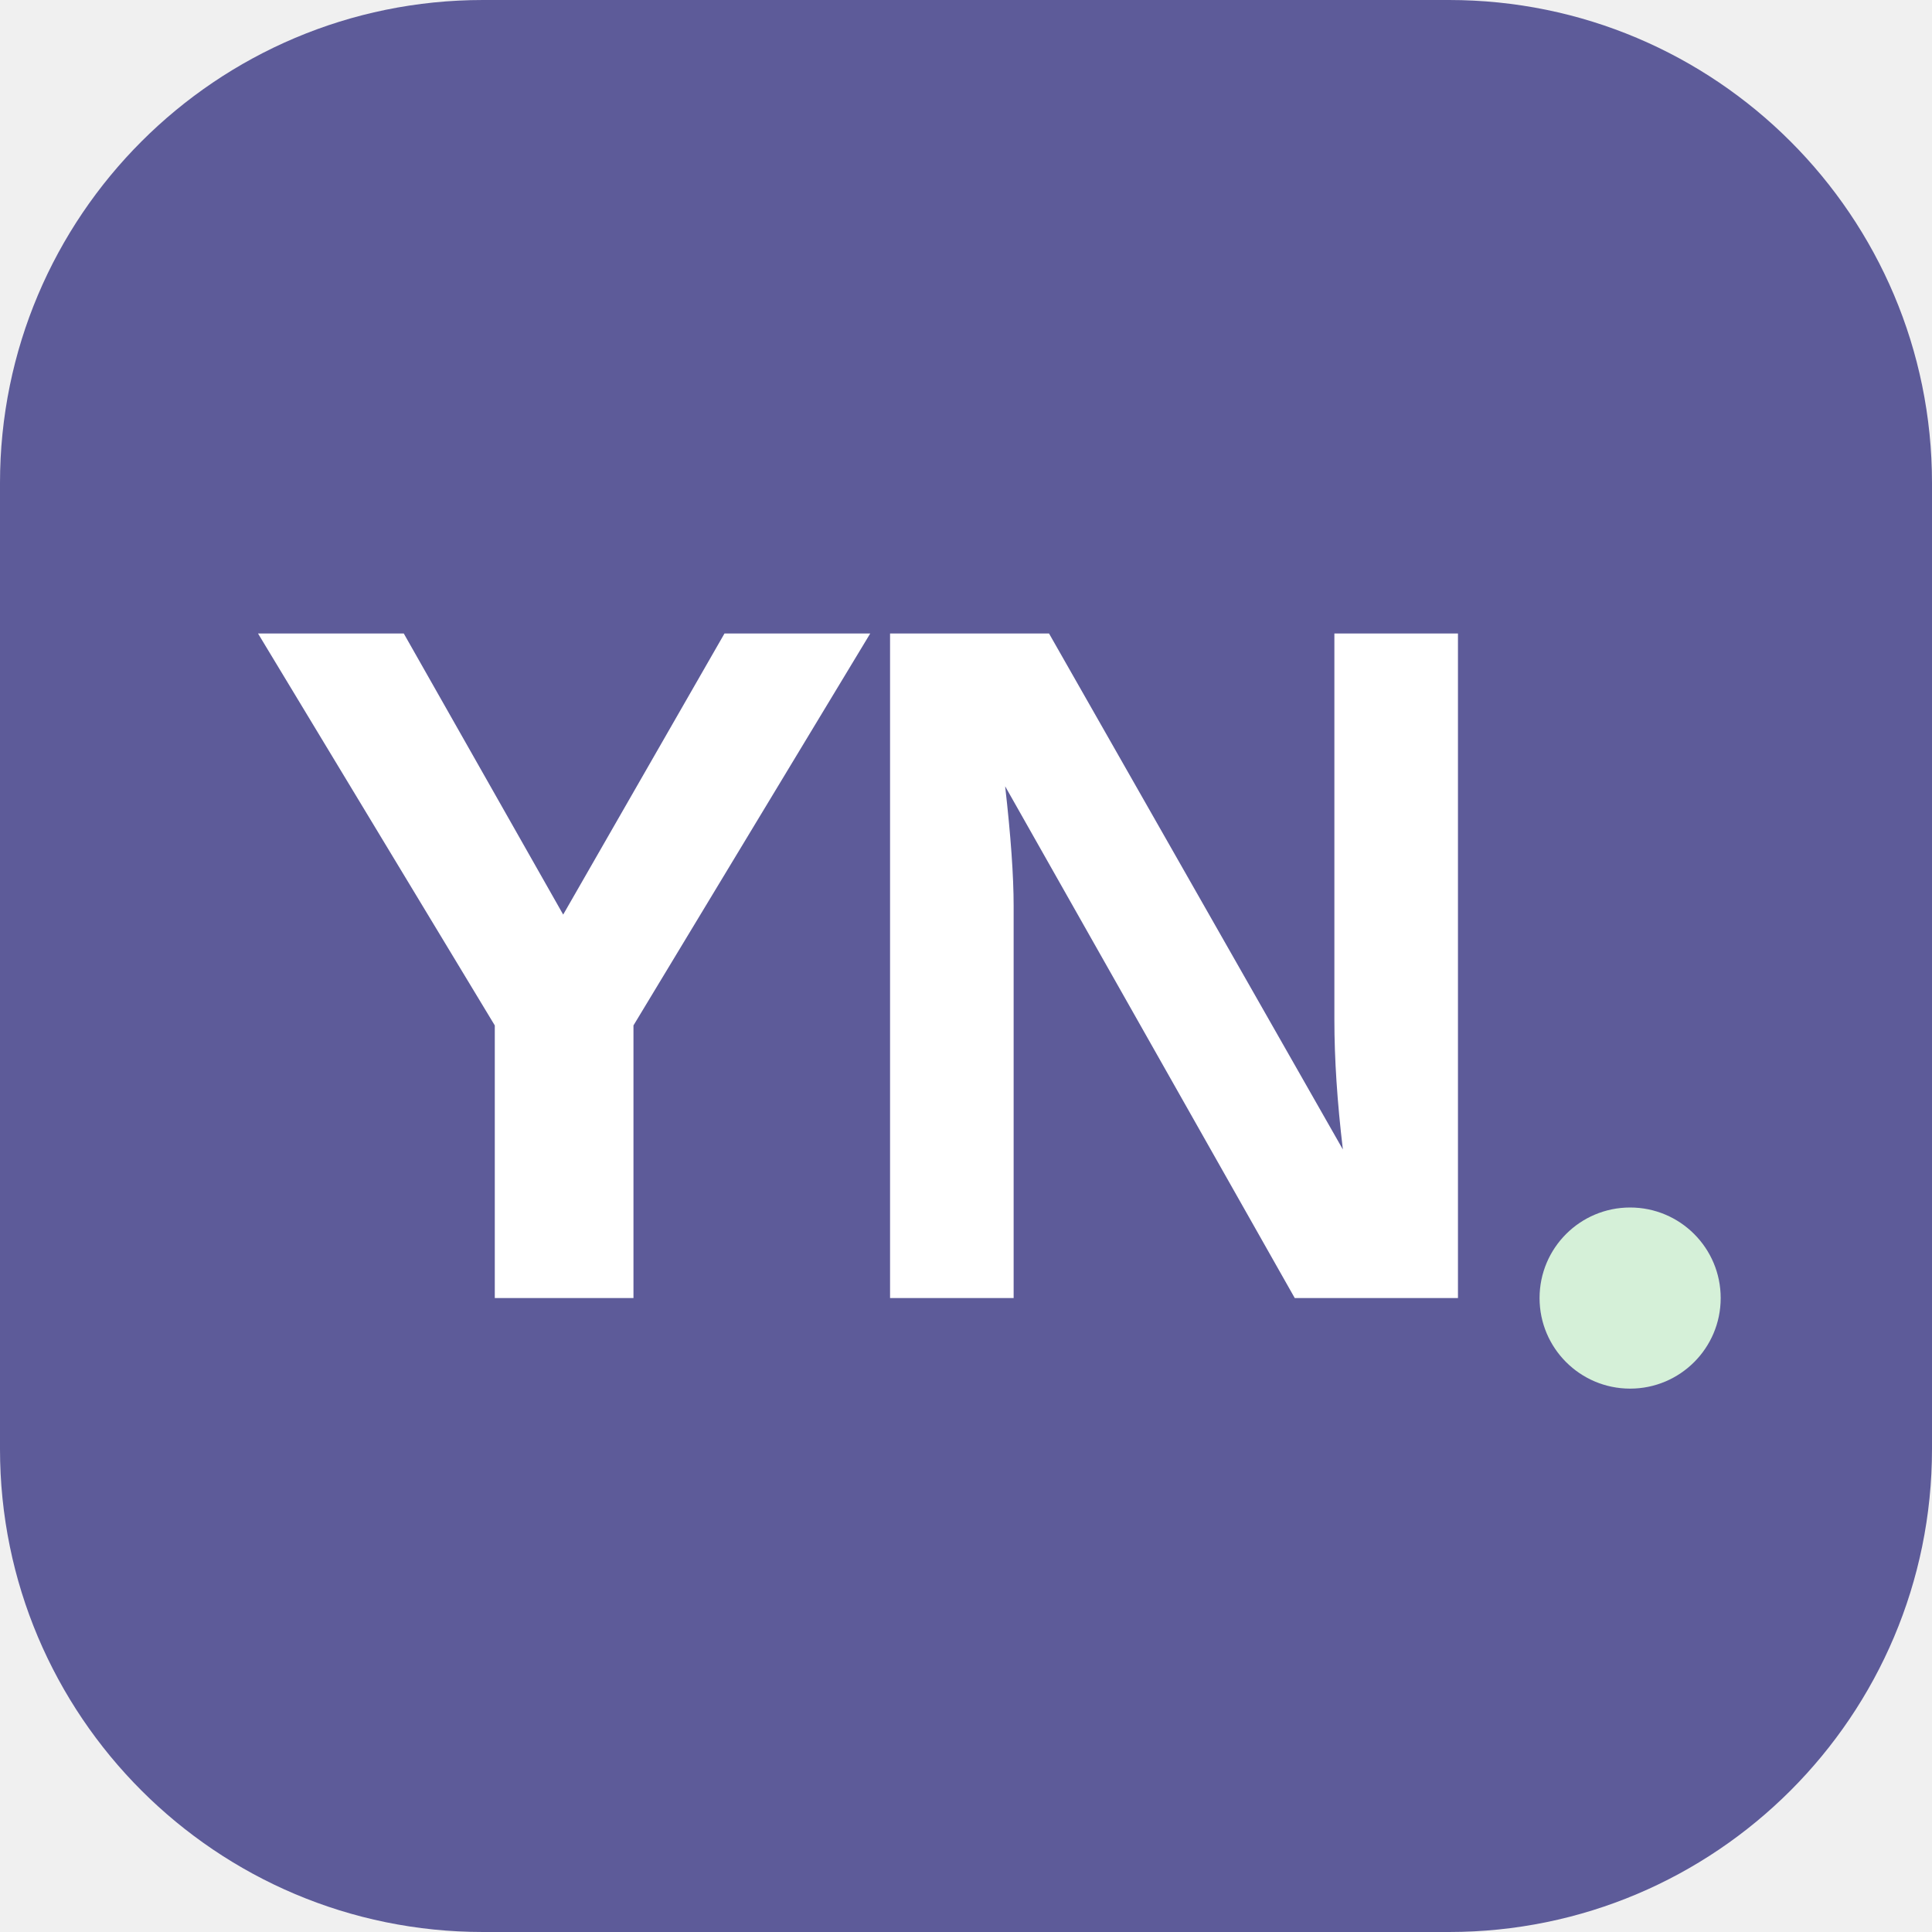
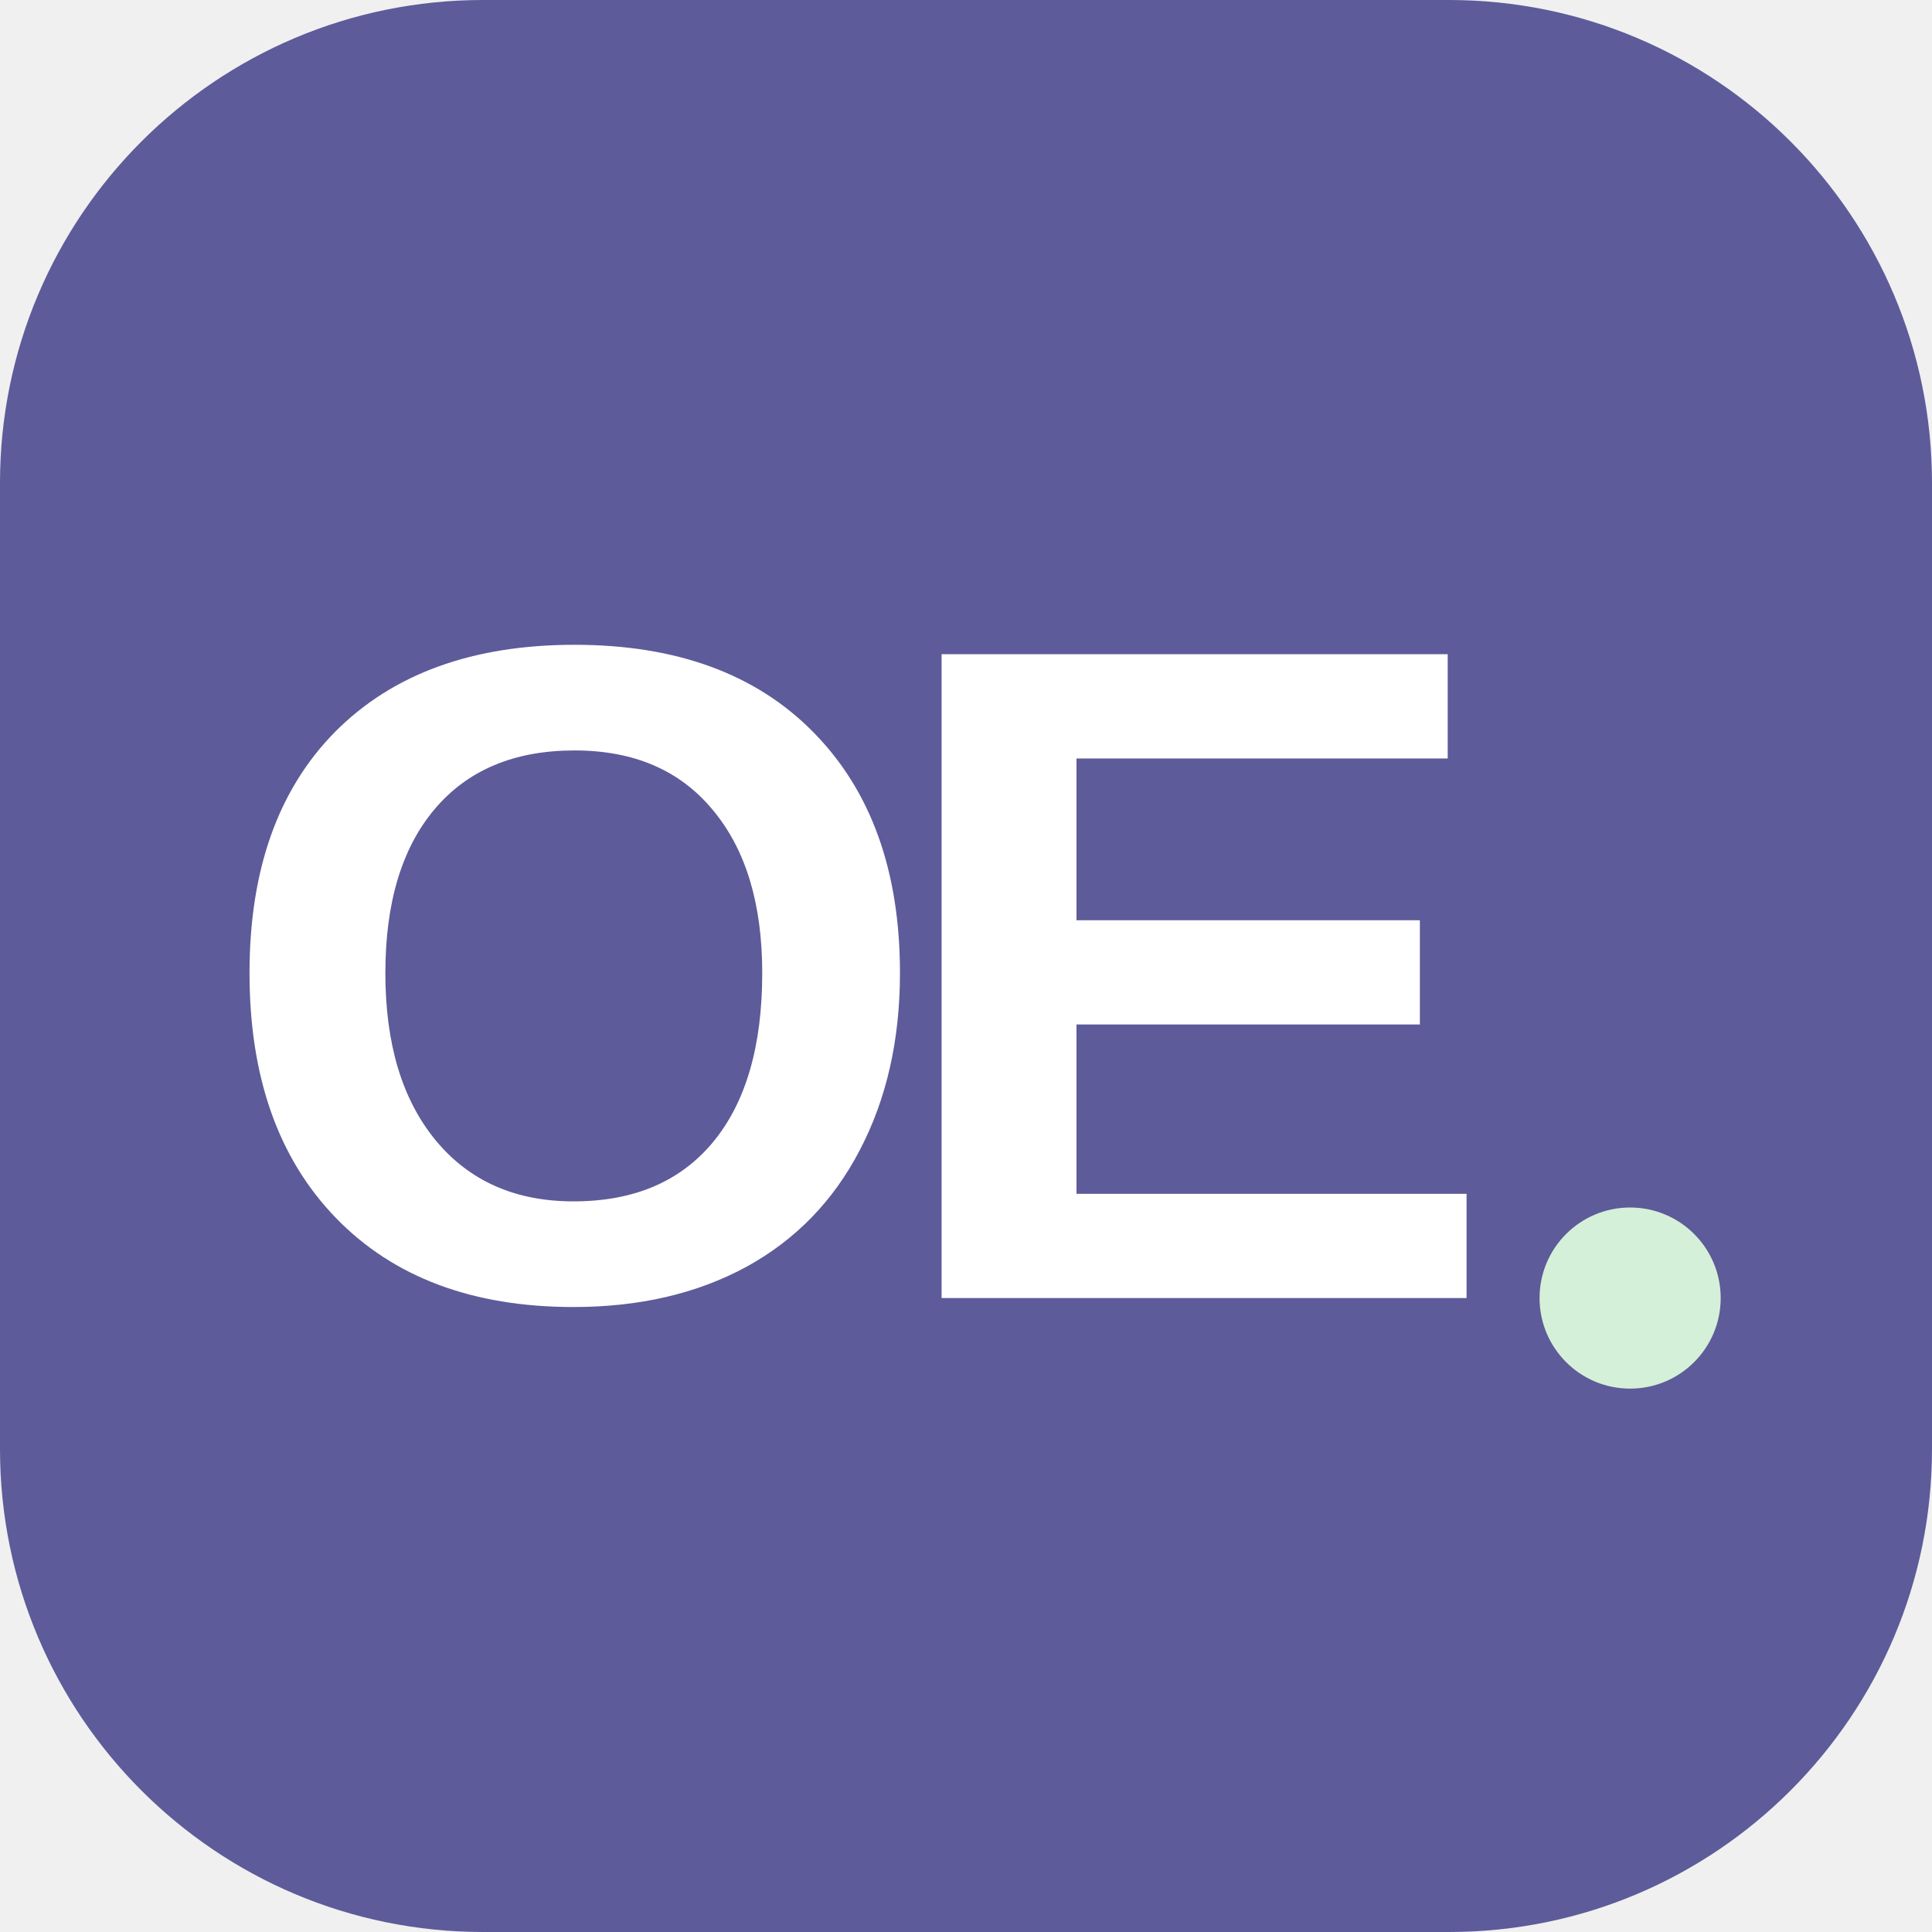
<svg xmlns="http://www.w3.org/2000/svg" viewBox="0 0 64 64">
  <rect width="64" height="64" rx="16" fill="#5d5b99" />
-   <text x="8" y="43" font-family="Arial,sans-serif" font-size="32" font-weight="bold" letter-spacing="-2" fill="#fff">YN</text>
+   <text x="7" y="43" font-family="Arial,sans-serif" font-size="31" font-weight="bold" letter-spacing="-2" fill="#fff">OE</text>
  <circle cx="54" cy="43" r="3" fill="#d5f0d8" />
</svg>
